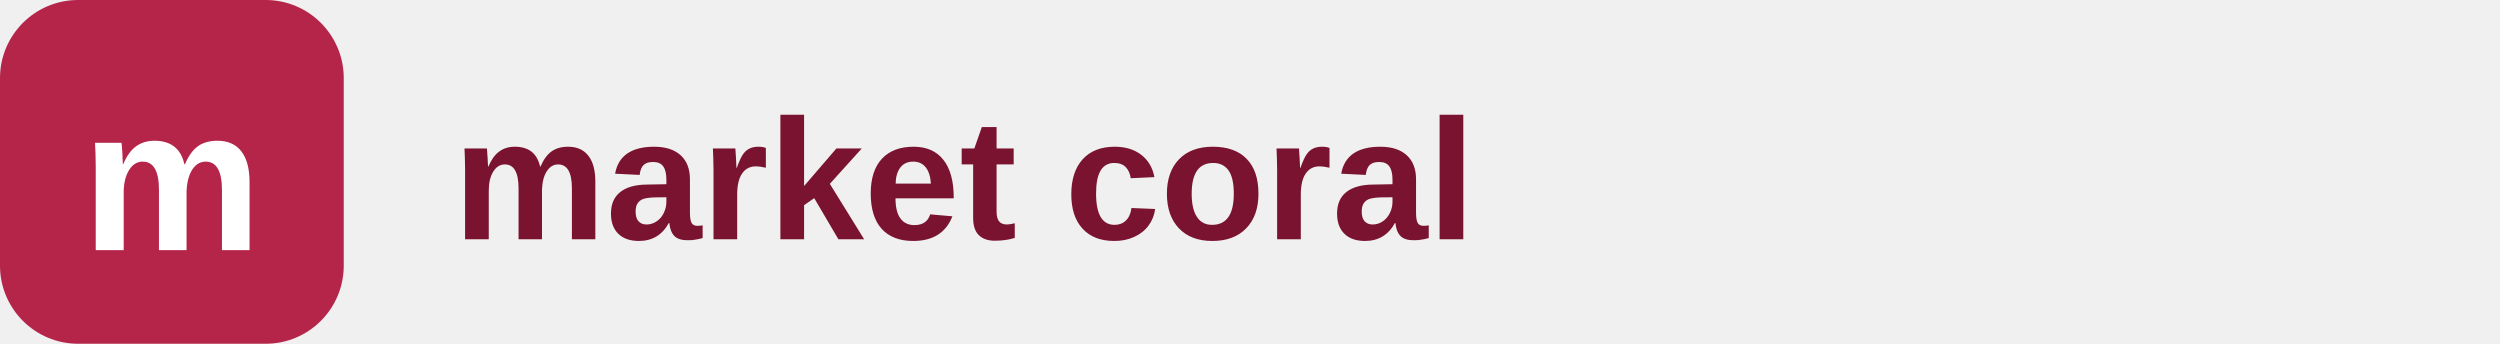
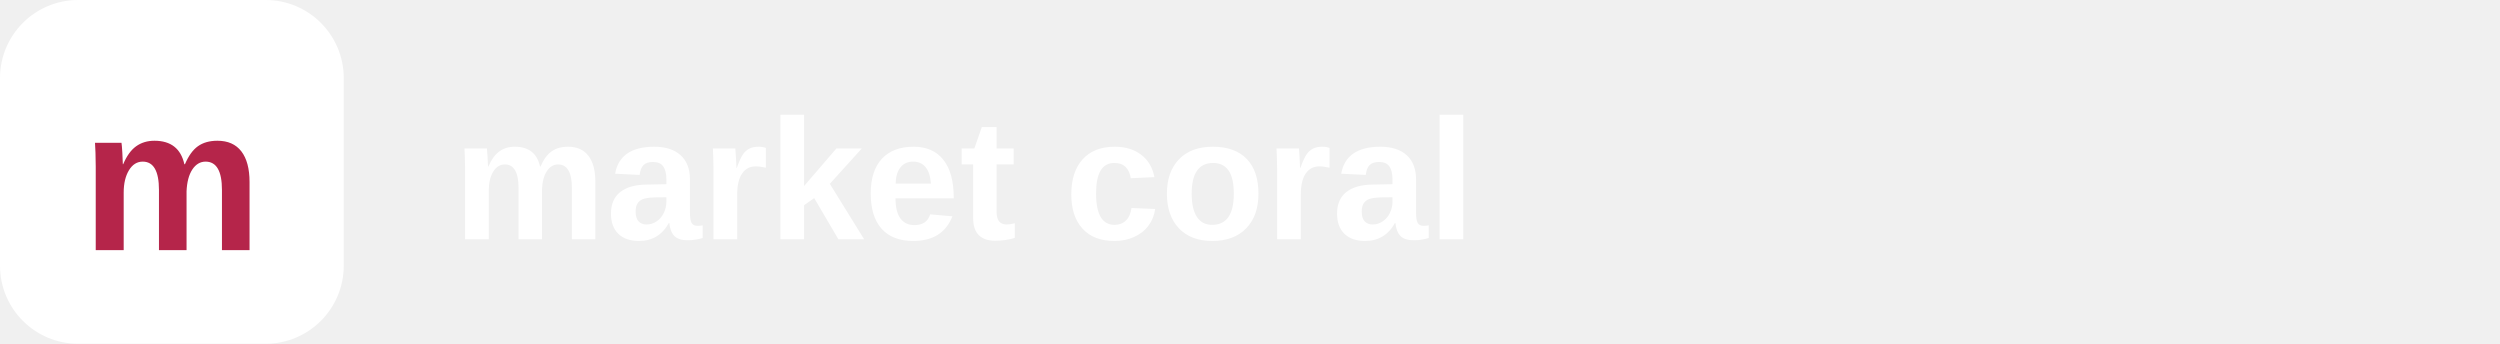
<svg xmlns="http://www.w3.org/2000/svg" viewBox="0 0 320 44" role="img" aria-label="market coral">
-   <rect x="0" y="0" width="44" height="44" rx="10" fill="#B5254A" />
-   <text x="22" y="23" text-anchor="middle" dominant-baseline="central" font-family="'Segoe UI', Arial, sans-serif" font-size="26" font-weight="700" fill="#FFFFFF">m</text>
-   <text x="58" y="23" dominant-baseline="central" font-family="'Segoe UI', Arial, sans-serif" font-size="22" font-weight="700" letter-spacing="0" fill="#7A1330">market coral</text>
+   <rect x="0" y="0" width="44" height="44" rx="10" fill="#FFFFFF" />
+   <text x="22" y="23" text-anchor="middle" dominant-baseline="central" font-family="'Segoe UI', Arial, sans-serif" font-size="26" font-weight="700" fill="#B5254A">m</text>
+   <text x="58" y="23" dominant-baseline="central" font-family="'Segoe UI', Arial, sans-serif" font-size="22" font-weight="700" letter-spacing="0" fill="#FFFFFF">market coral</text>
</svg>
